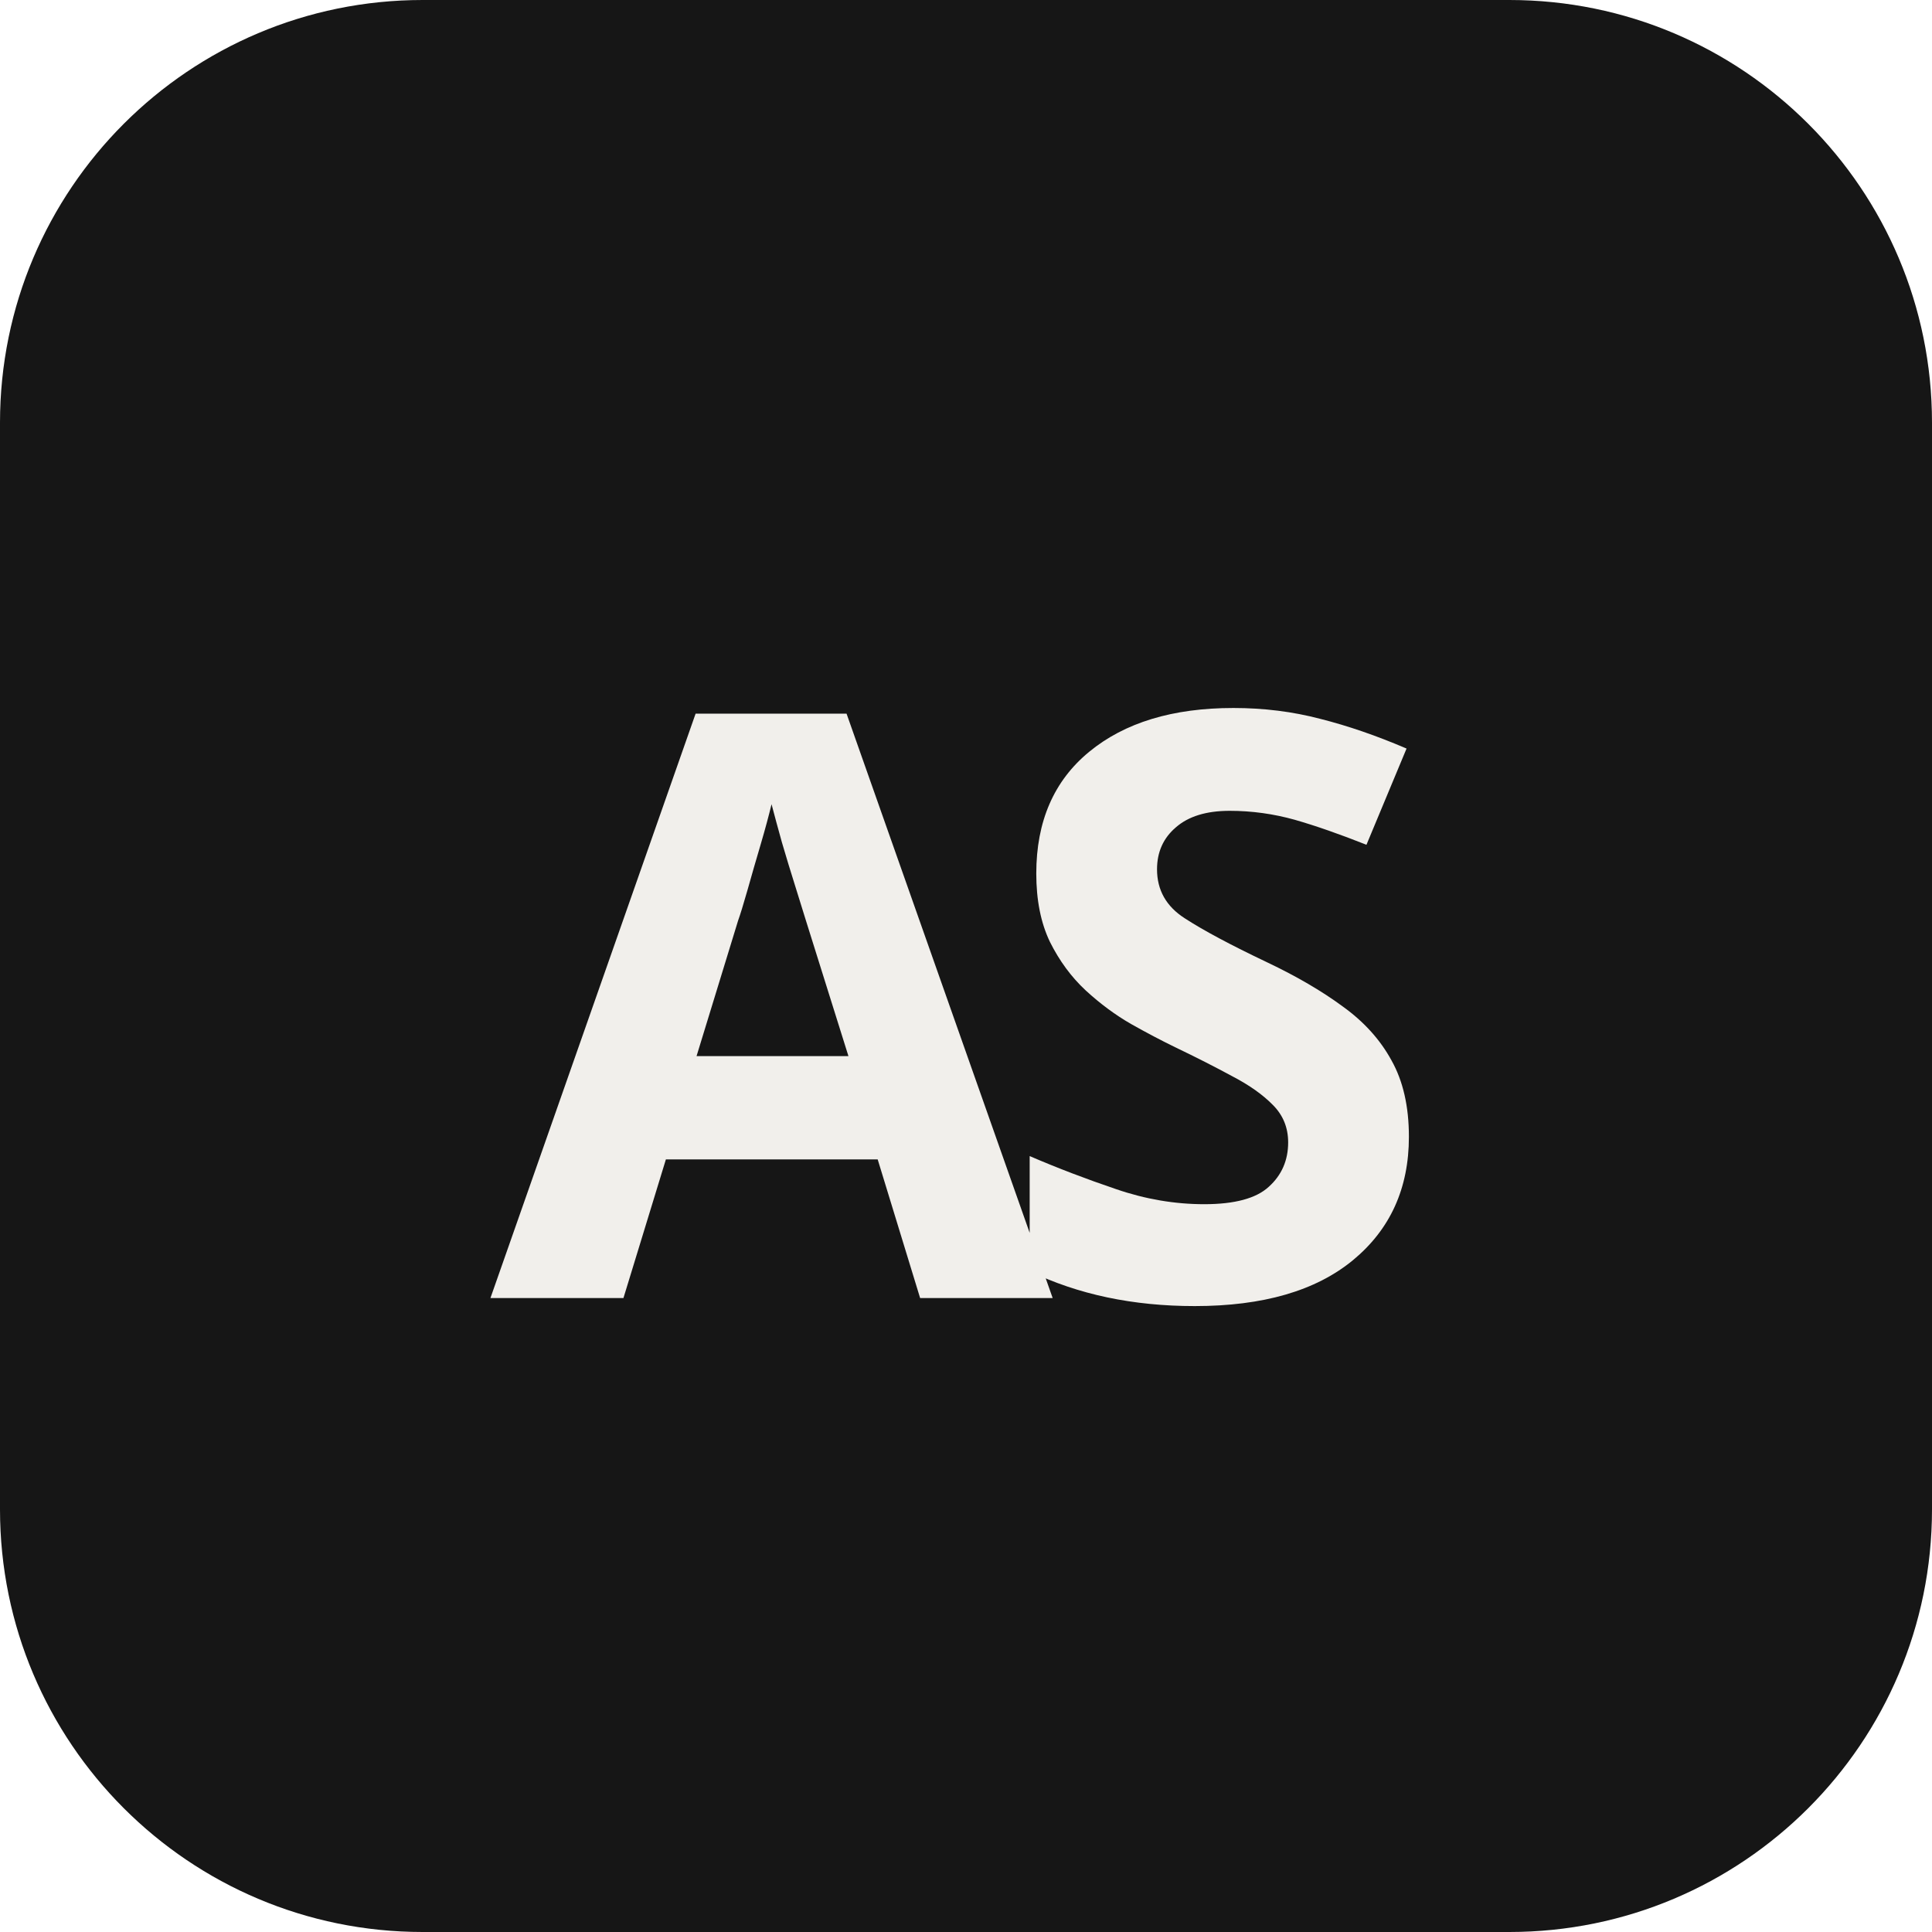
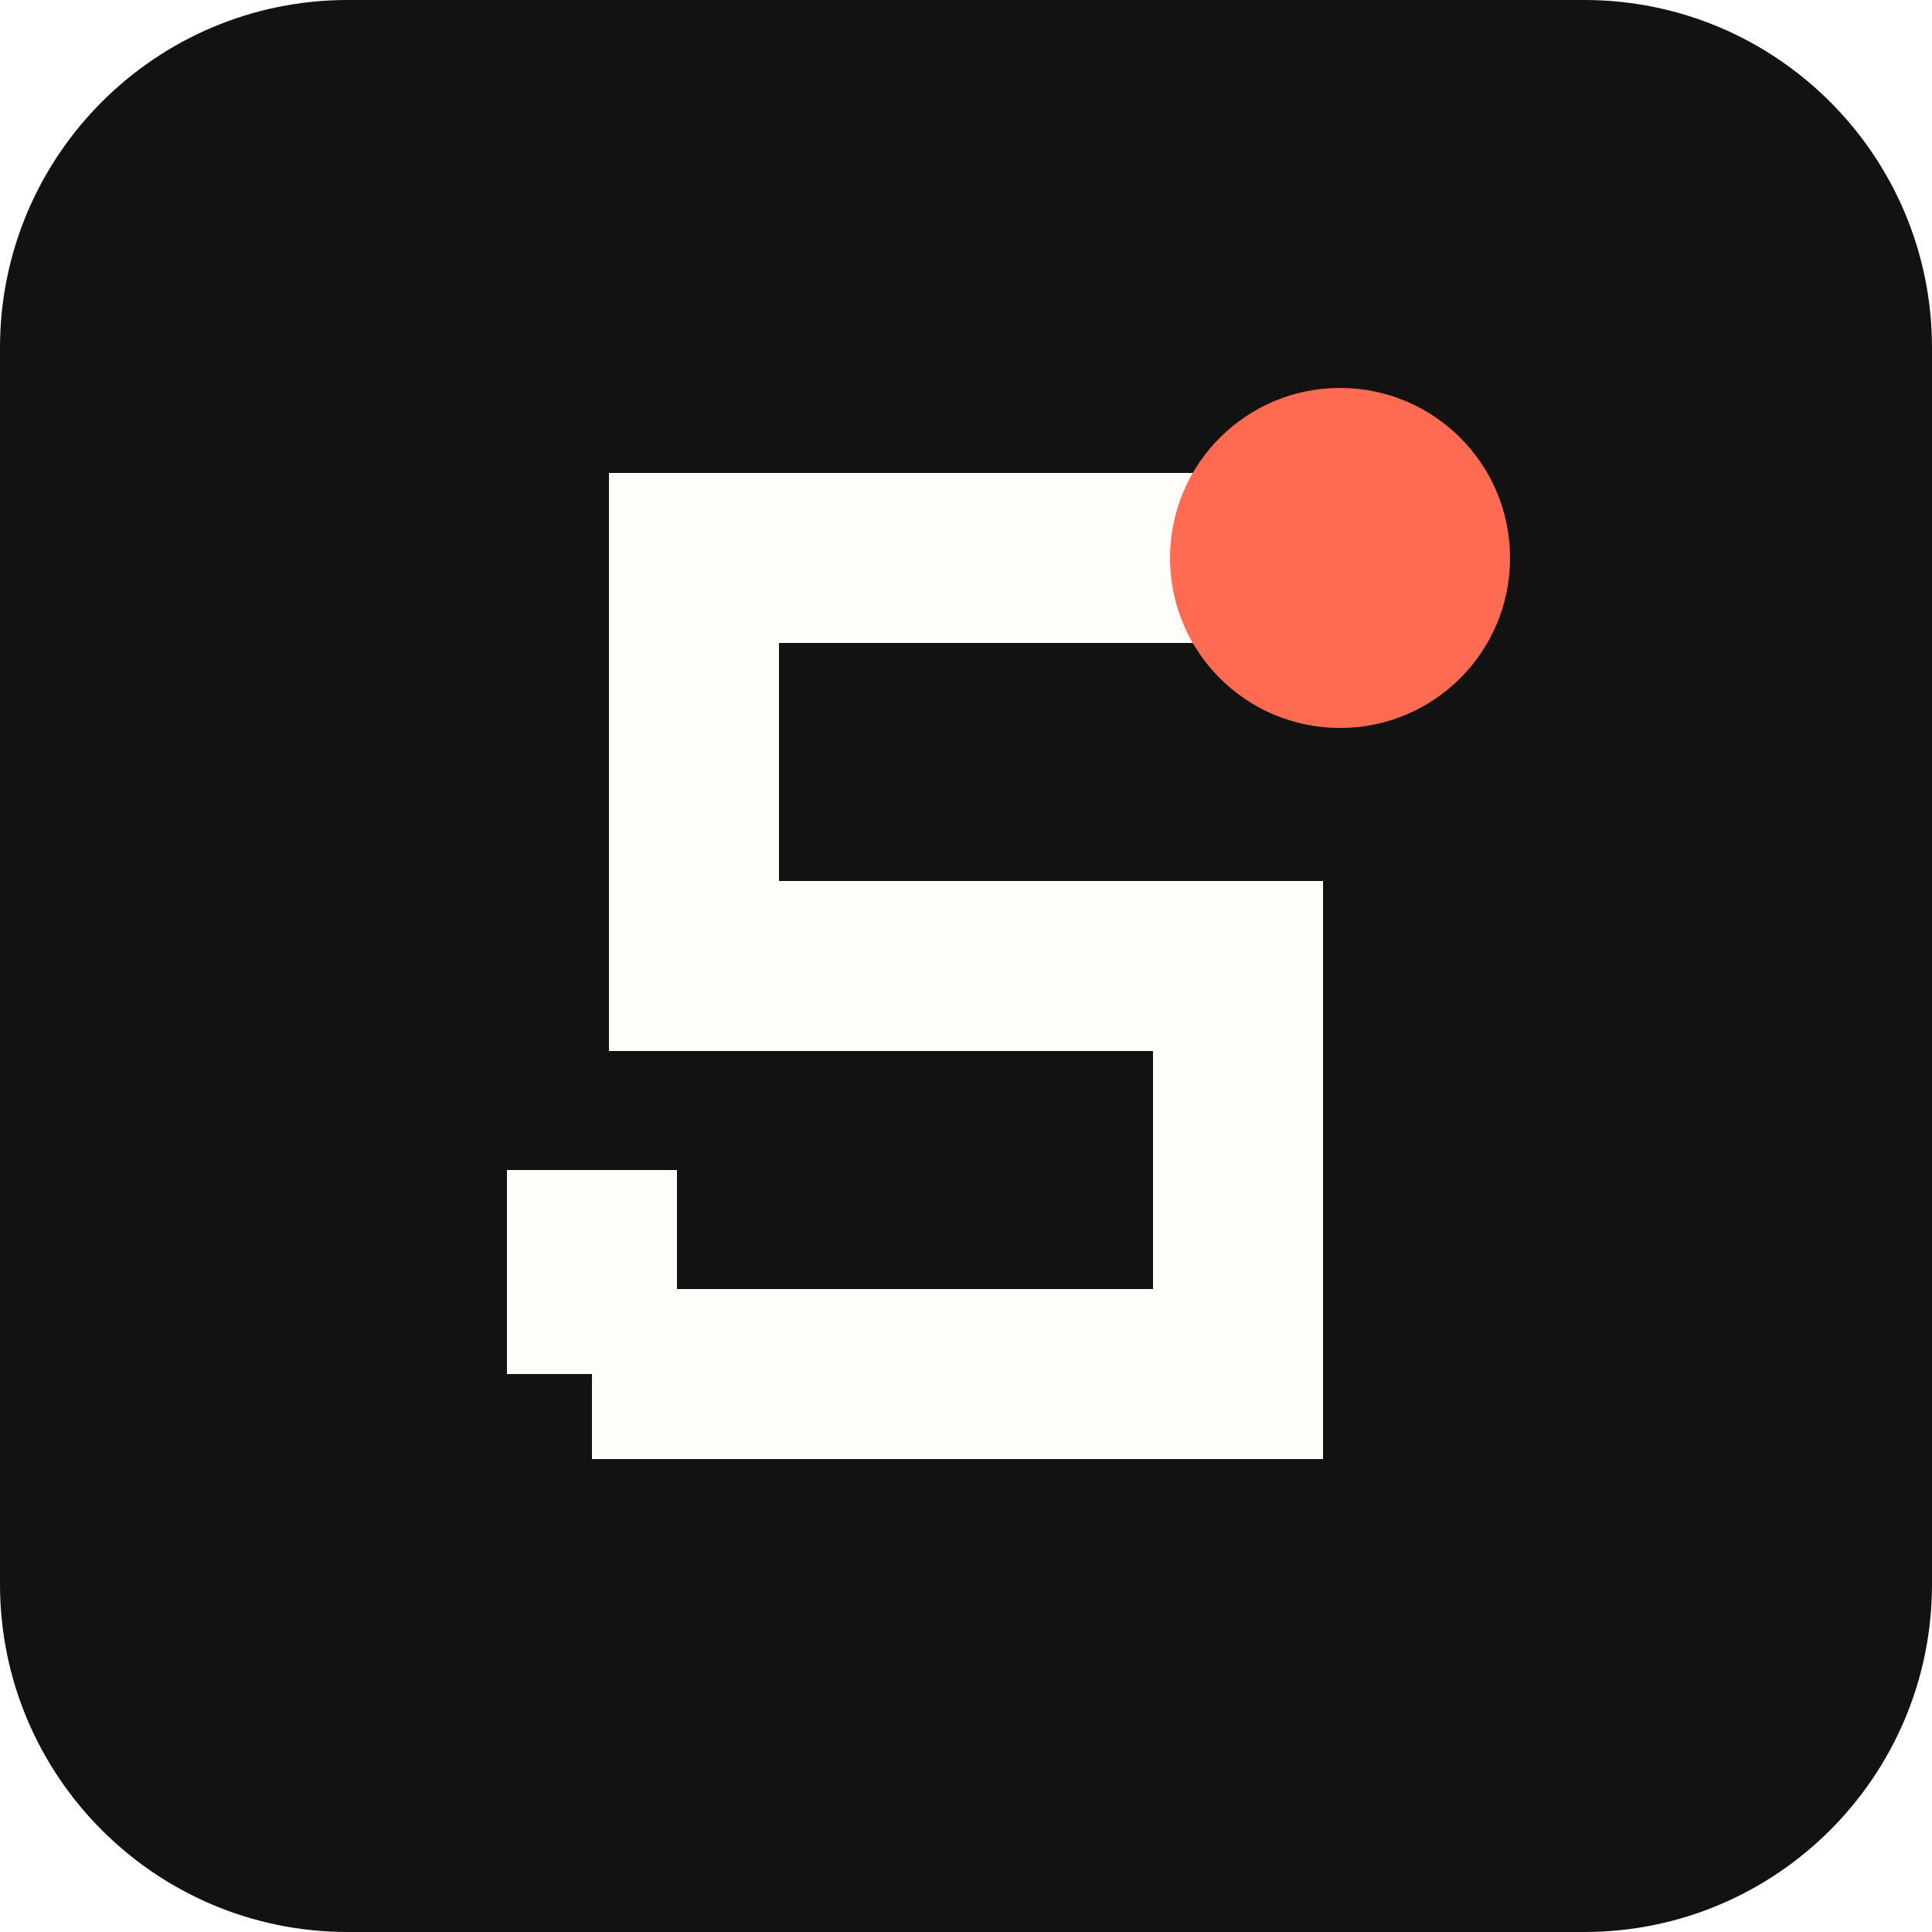
- <svg xmlns="http://www.w3.org/2000/svg" viewBox="0 0 64 64">
-   <rect width="64" height="64" rx="14" fill="#161616" />
-   <text x="32" y="43" font-family="'Space Grotesk',ui-sans-serif,system-ui,sans-serif" font-size="27" font-weight="700" letter-spacing="-2" fill="#f1efeb" text-anchor="middle">AS</text>
+ <svg xmlns="http://www.w3.org/2000/svg" width="100" height="100" viewBox="0 0 100 100">
+   <rect width="100" height="100" rx="18" fill="#121213" />
+   <g transform="translate(6,6) scale(0.88)">
+     <path d="M72 26 L34 26 L34 50 L66 50 L66 74 L28 74 M28 74 L28 62" fill="none" stroke="#fffdf9" stroke-width="10" stroke-linecap="butt" stroke-linejoin="miter" />
+     <circle cx="72" cy="26" r="10" fill="#ff6a52" />
+   </g>
</svg>
